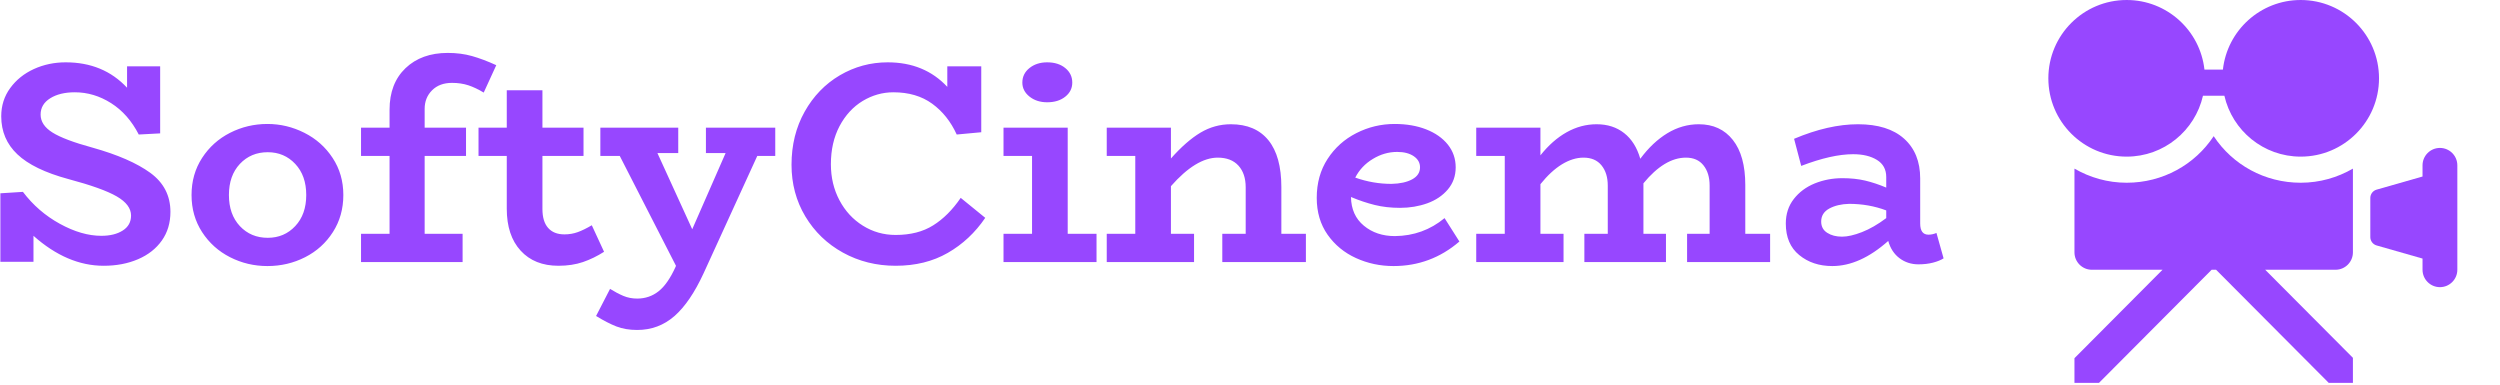
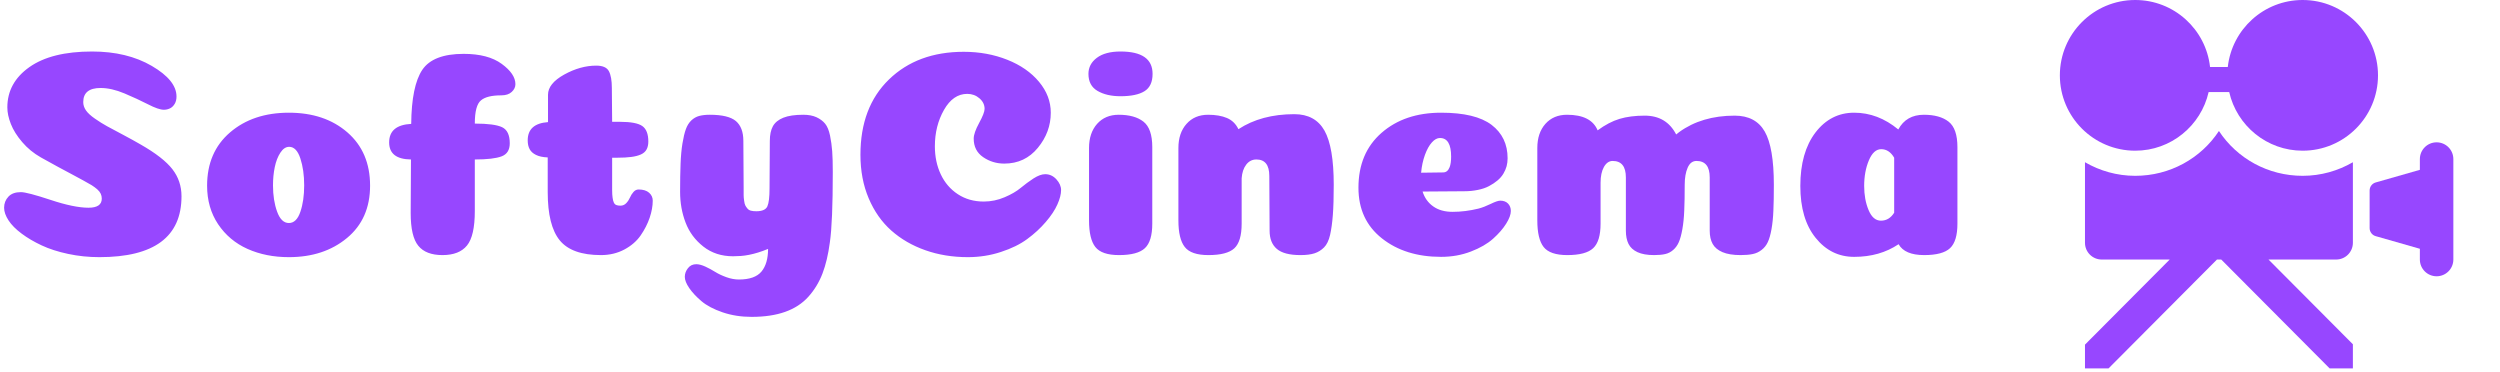
- <svg xmlns="http://www.w3.org/2000/svg" version="1.1" width="2000" height="308" viewBox="0 0 2000 308">
-   <g transform="matrix(1,0,0,1,-1.212121,-0.849464)">
-     <svg viewBox="0 0 396 61" data-background-color="#ffffff" preserveAspectRatio="xMidYMid meet" height="308" width="2000">
-       <g id="tight-bounds" transform="matrix(1,0,0,1,0.24,0.168238)">
-         <svg viewBox="0 0 395.52 60.664" height="60.664" width="395.52">
+ <svg xmlns="http://www.w3.org/2000/svg" version="1.1" width="2000" height="297" viewBox="0 0 2000 297">
+   <g transform="matrix(1,0,0,1,-1.212121,-1.151164)">
+     <svg viewBox="0 0 396 59" data-background-color="#ffffff" preserveAspectRatio="xMidYMid meet" height="297" width="2000">
+       <g id="tight-bounds" transform="matrix(1,0,0,1,0.24,0.2286824)">
+         <svg viewBox="0 0 395.52 58.543" height="58.543" width="395.52">
          <g>
-             <svg viewBox="0 0 508.072 77.926" height="60.664" width="395.52">
-               <g transform="matrix(1,0,0,1,0,10.76986)">
-                 <svg viewBox="0 0 395.52 56.387" height="56.387" width="395.52">
+             <svg viewBox="0 0 503.939 74.59" height="58.543" width="395.52">
+               <g transform="matrix(1,0,0,1,0,10.30877)">
+                 <svg viewBox="0 0 395.52 53.973" height="53.973" width="395.52">
                  <g id="textblocktransform">
-                     <svg viewBox="0 0 395.52 56.387" height="56.387" width="395.52" id="textblock">
+                     <svg viewBox="0 0 395.52 53.973" height="53.973" width="395.52" id="textblock">
                      <g>
-                         <svg viewBox="0 0 395.52 56.387" height="56.387" width="395.52">
+                         <svg viewBox="0 0 395.52 53.973" height="53.973" width="395.52">
                          <g transform="matrix(1,0,0,1,0,0)">
-                             <svg width="395.52" viewBox="3.5 -36.65 340.53 48.55" height="56.387" data-palette-color="#9747ff">
-                               <path d="M19.65-20.05Q26.25-18.2 29.78-15.63 33.3-13.05 33.3-8.8L33.3-8.8Q33.3-5.9 31.8-3.78 30.3-1.65 27.63-0.5 24.95 0.65 21.6 0.65L21.6 0.65Q15.2 0.65 9.3-4.6L9.3-4.6 9.3-0.05 3.5-0.05 3.5-12.05 7.45-12.3Q10.1-8.8 13.93-6.7 17.75-4.6 21.2-4.6L21.2-4.6Q23.5-4.6 24.95-5.53 26.4-6.45 26.4-8.15L26.4-8.15Q26.4-10.05 23.9-11.5 21.4-12.95 15.4-14.55L15.4-14.55Q9.3-16.2 6.48-18.88 3.65-21.55 3.65-25.55L3.65-25.55Q3.65-28.35 5.23-30.5 6.8-32.65 9.38-33.83 11.95-35 14.95-35L14.95-35Q21.55-35 25.7-30.55L25.7-30.55 25.7-34.3 31.5-34.3 31.5-22.55 27.75-22.35Q25.9-25.95 22.9-27.85 19.9-29.75 16.55-29.75L16.55-29.75Q13.9-29.75 12.23-28.7 10.55-27.65 10.55-25.85L10.55-25.85Q10.55-24 12.63-22.7 14.7-21.4 19.65-20.05L19.65-20.05ZM50.3 0.7Q46.8 0.7 43.75-0.85 40.7-2.4 38.85-5.25 37-8.1 37-11.75L37-11.75Q37-15.4 38.85-18.25 40.7-21.1 43.75-22.65 46.8-24.2 50.3-24.2L50.3-24.2Q53.7-24.2 56.77-22.65 59.85-21.1 61.72-18.25 63.6-15.4 63.6-11.75L63.6-11.75Q63.6-8.1 61.77-5.25 59.95-2.4 56.9-0.85 53.85 0.7 50.3 0.7L50.3 0.7ZM50.35-4.25Q53.25-4.25 55.17-6.3 57.1-8.35 57.1-11.75L57.1-11.75Q57.1-15.15 55.17-17.2 53.25-19.25 50.35-19.25L50.35-19.25Q47.4-19.25 45.47-17.2 43.55-15.15 43.55-11.75L43.55-11.75Q43.55-8.35 45.47-6.3 47.4-4.25 50.35-4.25L50.35-4.25ZM82.65-31.4Q80.45-31.4 79.15-30.1 77.85-28.8 77.85-26.85L77.85-26.85 77.85-23.55 85.1-23.55 85.1-18.6 77.85-18.6 77.85-4.95 84.5-4.95 84.5 0 66.7 0 66.7-4.95 71.7-4.95 71.7-18.6 66.7-18.6 66.7-23.55 71.7-23.55 71.7-26.7Q71.7-31.3 74.5-33.98 77.3-36.65 81.9-36.65L81.9-36.65Q84.2-36.65 86.15-36.1 88.1-35.55 90.4-34.5L90.4-34.5 88.2-29.7Q86.8-30.55 85.5-30.98 84.2-31.4 82.65-31.4L82.65-31.4ZM107.14-6.45L109.29-1.8Q107.49-0.65 105.59 0 103.69 0.65 101.29 0.65L101.29 0.65Q97.09 0.65 94.67-2 92.24-4.65 92.24-9.35L92.24-9.35 92.24-18.6 87.29-18.6 87.29-23.55 92.24-23.55 92.24-30.1 98.49-30.1 98.49-23.55 105.69-23.55 105.69-18.6 98.49-18.6 98.49-9.3Q98.49-7.1 99.49-5.98 100.49-4.85 102.34-4.85L102.34-4.85Q103.59-4.85 104.69-5.25 105.79-5.65 107.14-6.45L107.14-6.45ZM139.29-23.55L139.29-18.6 136.14-18.6 126.74 1.95Q124.39 7.05 121.62 9.47 118.84 11.9 115.09 11.9L115.09 11.9Q113.04 11.9 111.44 11.28 109.84 10.65 107.89 9.45L107.89 9.45 110.34 4.7Q111.54 5.45 112.67 5.93 113.79 6.4 115.09 6.4L115.09 6.4Q117.24 6.4 118.87 5.1 120.49 3.8 121.84 0.8L121.84 0.8 121.89 0.65 112.04-18.6 108.64-18.6 108.64-23.55 122.29-23.55 122.29-19.1 118.64-19.1 124.74-5.75 130.59-19.1 127.14-19.1 127.14-23.55 139.29-23.55ZM171.79-11.25L176.09-7.75Q173.44-3.85 169.51-1.6 165.59 0.65 160.39 0.65L160.39 0.65Q155.34 0.65 151.16-1.65 146.99-3.95 144.56-8 142.14-12.05 142.14-17.05L142.14-17.05Q142.14-22.25 144.44-26.35 146.74-30.45 150.61-32.73 154.49-35 158.99-35L158.99-35Q165.44-35 169.44-30.7L169.44-30.7 169.44-34.3 175.39-34.3 175.39-22.75 171.09-22.35Q169.54-25.75 166.79-27.75 164.04-29.75 159.99-29.75L159.99-29.75Q157.14-29.75 154.61-28.23 152.09-26.7 150.56-23.83 149.04-20.95 149.04-17.15L149.04-17.15Q149.04-13.65 150.54-10.83 152.04-8 154.64-6.38 157.24-4.75 160.39-4.75L160.39-4.75Q164.29-4.75 166.96-6.43 169.64-8.1 171.79-11.25L171.79-11.25ZM186.94-28Q185.09-28 183.84-29 182.59-30 182.59-31.45L182.59-31.45Q182.59-33 183.84-34 185.09-35 186.94-35L186.94-35Q188.89-35 190.11-34 191.34-33 191.34-31.45L191.34-31.45Q191.34-29.95 190.11-28.98 188.89-28 186.94-28L186.94-28ZM190.54-4.95L195.59-4.95 195.59 0 179.29 0 179.29-4.95 184.29-4.95 184.29-18.6 179.29-18.6 179.29-23.55 190.54-23.55 190.54-4.95ZM227.98-4.95L232.28-4.95 232.28 0 217.63 0 217.63-4.95 221.73-4.95 221.73-13.1Q221.73-15.5 220.46-16.9 219.18-18.3 216.83-18.3L216.83-18.3Q213.03-18.3 208.63-13.3L208.63-13.3 208.63-4.95 212.68-4.95 212.68 0 197.38 0 197.38-4.95 202.38-4.95 202.38-18.6 197.38-18.6 197.38-23.55 208.63-23.55 208.63-18.15Q211.33-21.2 213.81-22.68 216.28-24.15 219.13-24.15L219.13-24.15Q223.43-24.15 225.71-21.35 227.98-18.55 227.98-13.15L227.98-13.15 227.98-4.95ZM256.58-7.7L259.18-3.6Q254.18 0.7 247.63 0.7L247.63 0.7Q244.13 0.7 241.06-0.7 237.98-2.1 236.08-4.8 234.18-7.5 234.18-11.25L234.18-11.25Q234.18-15.15 236.08-18.07 237.98-21 241.13-22.6 244.28-24.2 247.83-24.2L247.83-24.2Q250.93-24.2 253.36-23.25 255.78-22.3 257.16-20.58 258.53-18.85 258.53-16.6L258.53-16.6Q258.53-14.35 257.16-12.73 255.78-11.1 253.56-10.3 251.33-9.5 248.78-9.5L248.78-9.5Q246.38-9.5 244.36-10 242.33-10.5 240.18-11.4L240.18-11.4Q240.23-8.2 242.43-6.38 244.63-4.55 247.88-4.55L247.88-4.55Q252.83-4.6 256.58-7.7L256.58-7.7ZM248.28-19.3Q246.03-19.3 244.01-18.07 241.98-16.85 240.93-14.8L240.93-14.8Q244.03-13.7 247.28-13.7L247.28-13.7Q249.53-13.75 250.91-14.5 252.28-15.25 252.28-16.6L252.28-16.6Q252.28-17.8 251.18-18.55 250.08-19.3 248.28-19.3L248.28-19.3ZM309.28-4.95L313.63-4.95 313.63 0 299.08 0 299.08-4.95 303.03-4.95 303.03-13.4Q303.03-15.6 301.95-16.95 300.88-18.3 298.88-18.3L298.88-18.3Q295.13-18.3 291.43-13.8L291.43-13.8 291.43-13.5 291.43-4.95 295.38-4.95 295.38 0 281.08 0 281.08-4.95 285.18-4.95 285.18-13.4Q285.18-15.6 284.08-16.95 282.98-18.3 280.93-18.3L280.93-18.3Q279.08-18.3 277.15-17.13 275.23-15.95 273.38-13.65L273.38-13.65 273.38-4.95 277.43-4.95 277.43 0 262.13 0 262.13-4.95 267.13-4.95 267.13-18.6 262.13-18.6 262.13-23.55 273.38-23.55 273.38-18.7Q275.48-21.35 277.98-22.75 280.48-24.15 283.23-24.15L283.23-24.15Q286.08-24.15 288.05-22.6 290.03-21.05 290.88-18.1L290.88-18.1Q293.03-21 295.63-22.58 298.23-24.15 301.13-24.15L301.13-24.15Q304.93-24.15 307.1-21.4 309.28-18.65 309.28-13.5L309.28-13.5 309.28-4.95ZM342.78-5.1L344.03-0.65Q343.33-0.2 342.18 0.1 341.03 0.4 339.63 0.4L339.63 0.4Q337.73 0.4 336.3-0.68 334.88-1.75 334.33-3.7L334.33-3.7Q329.38 0.7 324.53 0.7L324.53 0.7Q321.08 0.7 318.73-1.23 316.38-3.15 316.38-6.75L316.38-6.75Q316.38-9.25 317.78-11.05 319.18-12.85 321.45-13.78 323.73-14.7 326.28-14.7L326.28-14.7Q328.48-14.7 330.28-14.28 332.08-13.85 333.98-13.05L333.98-13.05 333.98-14.9Q333.98-16.9 332.35-17.9 330.73-18.9 328.18-18.9L328.18-18.9Q324.43-18.9 319.08-16.85L319.08-16.85 317.83-21.6Q323.88-24.15 329.03-24.15L329.03-24.15Q334.28-24.15 337.1-21.63 339.93-19.1 339.93-14.65L339.93-14.65 339.93-6.75Q339.93-4.8 341.38-4.8L341.38-4.8Q342.08-4.8 342.78-5.1L342.78-5.1ZM322.58-7.1Q322.58-5.8 323.63-5.13 324.68-4.45 326.23-4.45L326.23-4.45Q327.68-4.45 329.73-5.25 331.78-6.05 333.98-7.7L333.98-7.7 333.98-9.05Q330.93-10.2 327.48-10.2L327.48-10.2Q325.43-10.15 324-9.38 322.58-8.6 322.58-7.1L322.58-7.1Z" opacity="1" transform="matrix(1,0,0,1,0,0)" fill="#9747ff" class="wordmark-text-0" data-fill-palette-color="primary" id="text-0" />
+                             <svg width="395.52" viewBox="2.15 -34.6 331.98 45.1" height="53.973" data-palette-color="#9747ff">
+                               <g class="wordmark-text-0" data-fill-palette-color="primary" id="text-0">
+                                 <path d="M17.1-34.6L17.1-34.6Q23.05-34.6 27.25-32.15 31.45-29.7 31.45-26.95L31.45-26.95Q31.45-26.2 31.13-25.68 30.8-25.15 30.33-24.93 29.85-24.7 29.3-24.7L29.3-24.7Q28.4-24.7 26.6-25.63 24.8-26.55 22.6-27.48 20.4-28.4 18.55-28.4L18.55-28.4Q15.6-28.4 15.6-26L15.6-26Q15.6-25.25 16.07-24.58 16.55-23.9 17.6-23.18 18.65-22.45 19.65-21.9 20.65-21.35 22.4-20.43 24.15-19.5 25.35-18.8L25.35-18.8Q29.2-16.6 30.75-14.6 32.3-12.6 32.3-10L32.3-10Q32.3 0.35 18.35 0.35L18.35 0.35Q15.6 0.35 13.03-0.2 10.45-0.75 8.53-1.65 6.6-2.55 5.13-3.65 3.65-4.75 2.9-5.9 2.15-7.05 2.15-8.05L2.15-8.05Q2.15-9.15 2.88-9.93 3.6-10.7 5-10.7L5-10.7Q6.05-10.7 10.05-9.38 14.05-8.05 16.5-8.05L16.5-8.05Q18.75-8.05 18.75-9.6L18.75-9.6Q18.75-10.05 18.57-10.43 18.4-10.8 17.98-11.18 17.55-11.55 17.03-11.88 16.5-12.2 15.58-12.7 14.65-13.2 13.73-13.7 12.8-14.2 11.3-15 9.8-15.8 8.4-16.6L8.4-16.6Q6.55-17.65 5.23-19.2 3.9-20.75 3.3-22.28 2.7-23.8 2.7-25.1L2.7-25.1Q2.7-29.3 6.45-31.95 10.2-34.6 17.1-34.6ZM53.15-11.85L53.15-11.85Q53.15-14.45 52.5-16.43 51.85-18.4 50.6-18.4L50.6-18.4Q49.75-18.4 49.1-17.4 48.45-16.4 48.15-14.95 47.85-13.5 47.85-11.85L47.85-11.85Q47.85-9.3 48.55-7.38 49.25-5.45 50.55-5.45 51.85-5.45 52.5-7.35 53.15-9.25 53.15-11.85ZM50.55 0.35L50.55 0.35Q46.65 0.35 43.52-1.05 40.4-2.45 38.52-5.25 36.65-8.05 36.65-11.8L36.65-11.8Q36.65-17.5 40.55-20.85 44.45-24.2 50.55-24.2 56.65-24.2 60.5-20.85 64.35-17.5 64.35-11.8L64.35-11.8Q64.35-6.15 60.42-2.9 56.5 0.35 50.55 0.35ZM83.2-26.3L83.2-26.3Q82.15-25.45 82.15-22.35L82.15-22.35Q85.5-22.35 86.8-21.73 88.09-21.1 88.09-19L88.09-19Q88.09-17.3 86.7-16.78 85.3-16.25 82.15-16.25L82.15-16.25 82.15-7.5Q82.15-3.25 80.82-1.63 79.5 0 76.65 0L76.65 0Q73.84 0 72.55-1.58 71.25-3.15 71.25-7.15L71.25-7.15 71.3-16.25Q67.59-16.3 67.59-19.15L67.59-19.15Q67.59-22.1 71.34-22.3L71.34-22.3Q71.4-28.75 73.22-31.48 75.05-34.2 80.25-34.2L80.25-34.2Q84.4-34.2 86.72-32.5 89.05-30.8 89.05-29.05L89.05-29.05Q89.05-28.3 88.42-27.73 87.8-27.15 86.65-27.15L86.65-27.15Q84.2-27.15 83.2-26.3ZM94.54-10.7L94.54-10.7 94.54-16.6Q93.29-16.65 92.54-17.03 91.79-17.4 91.47-18 91.14-18.6 91.14-19.5L91.14-19.5Q91.14-22.35 94.59-22.6L94.59-22.6 94.59-27.25Q94.59-29.15 97.34-30.68 100.09-32.2 102.79-32.2L102.79-32.2Q104.44-32.2 104.94-31.25 105.44-30.3 105.44-28.4L105.44-28.4 105.49-22.65 106.84-22.65Q109.59-22.65 110.62-21.93 111.64-21.2 111.64-19.3L111.64-19.3Q111.64-18.5 111.34-17.95 111.04-17.4 110.37-17.1 109.69-16.8 108.74-16.68 107.79-16.55 106.39-16.55L106.39-16.55 105.49-16.55 105.49-11.05Q105.49-10.25 105.57-9.73 105.64-9.2 105.79-8.9 105.94-8.6 106.22-8.5 106.49-8.4 106.89-8.4L106.89-8.4Q107.49-8.4 107.89-8.83 108.29-9.25 108.52-9.78 108.74-10.3 109.12-10.73 109.49-11.15 109.99-11.15L109.99-11.15Q111.14-11.15 111.77-10.6 112.39-10.05 112.39-9.25L112.39-9.25Q112.39-7.9 111.87-6.35 111.34-4.8 110.34-3.35 109.34-1.9 107.57-0.95 105.79 0 103.59 0L103.59 0Q98.64 0 96.59-2.5 94.54-5 94.54-10.7ZM142.99-14.1L142.99-14.1Q142.99-5.55 142.49-2.15L142.49-2.15Q142.09 0.9 141.24 3.13 140.39 5.35 138.84 7.08 137.29 8.8 134.89 9.65 132.49 10.5 129.19 10.5L129.19 10.5Q126.54 10.5 124.27 9.73 121.99 8.95 120.67 7.83 119.34 6.7 118.59 5.6 117.84 4.5 117.84 3.7 117.84 2.9 118.37 2.23 118.89 1.55 119.79 1.55L119.79 1.55Q120.44 1.55 121.32 1.95 122.19 2.35 122.99 2.85 123.79 3.35 124.89 3.75 125.99 4.15 127.04 4.15L127.04 4.15Q129.74 4.15 130.87 2.8 131.99 1.45 131.99-1.05L131.99-1.05Q131.14-0.7 130.34-0.45 129.54-0.2 128.79-0.05 128.04 0.1 127.37 0.15 126.69 0.2 126.04 0.2L126.04 0.2Q123.09 0.2 120.99-1.45 118.89-3.1 117.97-5.53 117.04-7.95 117.04-10.75L117.04-10.75Q117.04-13.55 117.12-15.5 117.19-17.45 117.44-18.98 117.69-20.5 118.02-21.4 118.34-22.3 118.94-22.88 119.54-23.45 120.29-23.65 121.04-23.85 122.09-23.85L122.09-23.85Q125.24-23.85 126.52-22.78 127.79-21.7 127.79-19.4L127.79-19.4 127.84-11.35Q127.84-10.55 127.84-10.18 127.84-9.8 127.92-9.25 127.99-8.7 128.12-8.45 128.24-8.2 128.47-7.93 128.69-7.65 129.06-7.55 129.44-7.45 129.99-7.45L129.99-7.45Q131.49-7.45 131.87-8.28 132.24-9.1 132.24-11.3L132.24-11.3 132.29-19.4Q132.29-20.95 132.81-21.9 133.34-22.85 134.59-23.35 135.84-23.85 137.99-23.85L137.99-23.85Q139.29-23.85 140.22-23.43 141.14-23 141.69-22.33 142.24-21.65 142.52-20.33 142.79-19 142.89-17.65 142.99-16.3 142.99-14.1ZM168.79-24.85L168.79-24.85Q168.79-25.9 167.91-26.65 167.04-27.4 165.84-27.4L165.84-27.4Q163.44-27.4 161.89-24.68 160.34-21.95 160.34-18.5L160.34-18.5Q160.34-15.85 161.34-13.73 162.34-11.6 164.24-10.35 166.14-9.1 168.64-9.1L168.64-9.1Q170.49-9.1 172.19-9.83 173.89-10.55 174.94-11.43 175.99-12.3 177.11-13.03 178.24-13.75 179.09-13.75L179.09-13.75Q180.19-13.75 180.99-12.88 181.79-12 181.79-11.05L181.79-11.05Q181.79-10 181.16-8.6 180.54-7.2 179.19-5.63 177.84-4.05 176.04-2.73 174.24-1.4 171.56-0.53 168.89 0.35 165.94 0.35L165.94 0.35Q162.04 0.35 158.71-0.83 155.39-2 152.94-4.17 150.49-6.35 149.09-9.65 147.69-12.95 147.69-17.05L147.69-17.05Q147.69-25.15 152.54-29.85 157.39-34.55 165.24-34.55L165.24-34.55Q169.24-34.55 172.64-33.2 176.04-31.85 178.04-29.45 180.04-27.05 180.04-24.2L180.04-24.2Q180.04-20.9 177.84-18.23 175.64-15.55 172.14-15.55L172.14-15.55Q170.14-15.55 168.54-16.65 166.94-17.75 166.94-19.8L166.94-19.8Q166.94-20.75 167.86-22.45 168.79-24.15 168.79-24.85ZM186.44-30.8L186.44-30.8Q186.44-32.45 187.86-33.52 189.29-34.6 191.89-34.6L191.89-34.6Q197.34-34.6 197.34-30.8L197.34-30.8Q197.34-28.7 195.96-27.85 194.59-27 191.89-27L191.89-27Q189.54-27 187.99-27.9 186.44-28.8 186.44-30.8ZM197.29-18.35L197.29-5.35Q197.29-2.35 196.04-1.18 194.79 0 191.64 0L191.64 0Q188.69 0 187.61-1.38 186.54-2.75 186.54-5.9L186.54-5.9 186.54-18.2Q186.54-20.75 187.91-22.3 189.29-23.85 191.59-23.85L191.59-23.85Q194.29-23.85 195.79-22.68 197.29-21.5 197.29-18.35L197.29-18.35ZM217.23-4.15L217.18-13.45Q217.18-16.25 214.98-16.25L214.98-16.25Q213.93-16.25 213.26-15.38 212.58-14.5 212.48-13.05L212.48-13.05 212.48-5.35Q212.48-2.3 211.23-1.15 209.98 0 206.83 0L206.83 0Q203.88 0 202.81-1.38 201.73-2.75 201.73-5.9L201.73-5.9 201.73-18.2Q201.73-20.75 203.11-22.3 204.48-23.85 206.78-23.85L206.78-23.85Q208.68-23.85 209.98-23.3 211.28-22.75 211.93-21.4L211.93-21.4Q215.83-23.95 221.43-23.95L221.43-23.95Q224.98-23.95 226.56-21.15 228.13-18.35 228.13-11.95L228.13-11.95Q228.13-8.8 227.98-6.83 227.83-4.85 227.51-3.43 227.18-2 226.48-1.3 225.78-0.6 224.86-0.3 223.93 0 222.48 0L222.48 0Q219.68 0 218.46-1.05 217.23-2.1 217.23-4.15L217.23-4.15ZM246.38 0.3L246.38 0.3Q240.28 0.3 236.31-2.85 232.33-6 232.33-11.45L232.33-11.45Q232.33-17.35 236.26-20.78 240.18-24.2 246.38-24.2L246.38-24.2Q252.23-24.2 254.96-22.13 257.68-20.05 257.68-16.45L257.68-16.45Q257.68-15.75 257.51-15.1 257.33-14.45 256.96-13.83 256.58-13.2 255.96-12.68 255.33-12.15 254.53-11.73 253.73-11.3 252.63-11.08 251.53-10.85 250.28-10.85L250.28-10.85 243.23-10.8Q243.73-9.2 245.03-8.28 246.33-7.35 248.33-7.35L248.33-7.35Q250.48-7.35 252.73-7.9L252.73-7.9Q253.68-8.15 254.81-8.7 255.93-9.25 256.43-9.25L256.43-9.25Q257.28-9.25 257.76-8.75 258.23-8.25 258.23-7.5L258.23-7.5Q258.23-6.6 257.43-5.33 256.63-4.05 255.21-2.78 253.78-1.5 251.43-0.6 249.08 0.3 246.38 0.3ZM242.98-14L242.98-14Q246.43-14.05 246.73-14.05L246.73-14.05Q247.48-14.05 247.83-14.95L247.83-14.95Q248.08-15.6 248.08-16.75L248.08-16.75Q248.08-19.9 246.18-19.9L246.18-19.9Q245.48-19.9 244.81-19.15 244.13-18.4 243.63-17.03 243.13-15.65 242.98-14ZM292.03-4.15L292.03-13.2Q292.03-16 289.78-16L289.78-16Q288.78-16 288.28-14.85 287.78-13.7 287.78-11.95L287.78-11.95Q287.78-9.3 287.7-7.55 287.63-5.8 287.38-4.4 287.13-3 286.78-2.2 286.43-1.4 285.83-0.88 285.23-0.35 284.48-0.18 283.73 0 282.58 0L282.58 0Q280.83 0 279.75-0.5 278.68-1 278.23-1.9 277.78-2.8 277.78-4.15L277.78-4.15 277.78-13.2Q277.78-16 275.53-16L275.53-16Q274.63-16 274.05-14.98 273.48-13.95 273.48-12.3L273.48-12.3 273.48-5.35Q273.48-2.35 272.23-1.18 270.98 0 267.83 0L267.83 0Q264.88 0 263.8-1.38 262.73-2.75 262.73-5.9L262.73-5.9 262.73-18.2Q262.73-20.75 264.1-22.3 265.48-23.85 267.78-23.85L267.78-23.85Q271.88-23.85 272.98-21.2L272.98-21.2Q274.88-22.6 276.7-23.15 278.53-23.7 280.98-23.7L280.98-23.7Q284.68-23.7 286.33-20.5L286.33-20.5Q286.58-20.7 286.83-20.9L286.83-20.9Q290.68-23.7 296.28-23.7L296.28-23.7Q299.83-23.7 301.38-21 302.93-18.3 302.93-11.95L302.93-11.95Q302.93-9.3 302.85-7.55 302.78-5.8 302.53-4.4 302.28-3 301.9-2.2 301.53-1.4 300.85-0.88 300.18-0.35 299.35-0.18 298.53 0 297.28 0L297.28 0Q295.38 0 294.2-0.5 293.03-1 292.53-1.9 292.03-2.8 292.03-4.15L292.03-4.15ZM316.58 0.3L316.58 0.3Q312.63 0.3 310.03-2.93 307.43-6.15 307.43-11.75L307.43-11.75Q307.43-17.45 310-20.83 312.58-24.2 316.58-24.2L316.58-24.2Q320.63-24.2 324.08-21.35L324.08-21.35Q325.43-23.85 328.43-23.85L328.43-23.85Q331.13-23.85 332.63-22.68 334.13-21.5 334.13-18.35L334.13-18.35 334.13-5.35Q334.13-2.35 332.88-1.18 331.63 0 328.48 0L328.48 0Q325.18 0 324.13-1.85L324.13-1.85Q320.93 0.3 316.58 0.3ZM323.38-7.2L323.38-16.55Q322.53-18 321.18-18L321.18-18Q319.88-18 319.08-16.1 318.28-14.2 318.28-11.75L318.28-11.75Q318.28-9.45 319.03-7.65 319.78-5.85 321.13-5.85L321.13-5.85Q322.53-5.85 323.38-7.2L323.38-7.2Z" fill="#9747ff" data-fill-palette-color="primary" />
+                               </g>
                            </svg>
                          </g>
                        </svg>
                      </g>
                    </svg>
                  </g>
                </svg>
              </g>
-               <g transform="matrix(1,0,0,1,408.8316,0)">
-                 <svg viewBox="0 0 99.241 77.926" height="77.926" width="99.241">
+               <g transform="matrix(1,0,0,1,408.2616,0)">
+                 <svg viewBox="0 0 95.677 74.59" height="74.59" width="95.677">
                  <g>
-                     <svg version="1.1" x="8" y="0" viewBox="5 7.873 90 84.254" enable-background="new 0 0 100 100" xml:space="preserve" height="77.926" width="83.241" class="icon-icon-0" data-fill-palette-color="accent" id="icon-0">
+                     <svg version="1.1" x="8" y="0" viewBox="5 7.873 90 84.254" enable-background="new 0 0 100 100" xml:space="preserve" height="74.59" width="79.677" class="icon-icon-0" data-fill-palette-color="accent" id="icon-0">
                      <g fill="#9747ff" data-fill-palette-color="accent">
                        <path fill="#9747ff" d="M60.532 7.873c-8.872 0-16.168 6.702-17.122 15.319h-4.058c-0.954-8.617-8.247-15.319-17.118-15.319C12.712 7.873 5 15.588 5 25.106c0 9.518 7.712 17.234 17.234 17.234 8.198 0 15.046-5.733 16.792-13.404h4.709c1.747 7.671 8.595 13.404 16.797 13.404 9.518 0 17.233-7.716 17.233-17.234C77.766 15.588 70.05 7.873 60.532 7.873" data-fill-palette-color="accent" />
                        <path fill="#9747ff" d="M91.17 40.425c-2.116 0-3.829 1.717-3.829 3.83v2.461l-10.103 2.887c-0.822 0.234-1.388 0.987-1.388 1.84v8.6c0 0.856 0.565 1.606 1.388 1.842l10.103 2.887v2.461c0 2.113 1.713 3.83 3.829 3.83 2.113 0 3.83-1.717 3.83-3.83V44.255C95 42.142 93.283 40.425 91.17 40.425" data-fill-palette-color="accent" />
                        <path fill="#9747ff" d="M41.383 37.837c-4.144 6.279-11.22 10.248-19.148 10.248-4.189 0-8.104-1.145-11.489-3.108v18.427c0 2.115 1.713 3.83 3.829 3.83h15.548L10.745 86.697v5.43h5.396l24.793-24.894h0.976l24.789 24.894h5.322v-5.513L52.719 67.234h15.473c2.113 0 3.83-1.715 3.83-3.83V44.977c-3.389 1.963-7.305 3.108-11.489 3.108C52.6 48.085 45.523 44.117 41.383 37.837" data-fill-palette-color="accent" />
                      </g>
                    </svg>
                  </g>
                </svg>
              </g>
            </svg>
          </g>
          <defs />
        </svg>
-         <rect width="395.52" height="60.664" fill="none" stroke="none" visibility="hidden" />
+         <rect width="395.52" height="58.543" fill="none" stroke="none" visibility="hidden" />
      </g>
    </svg>
  </g>
</svg>
